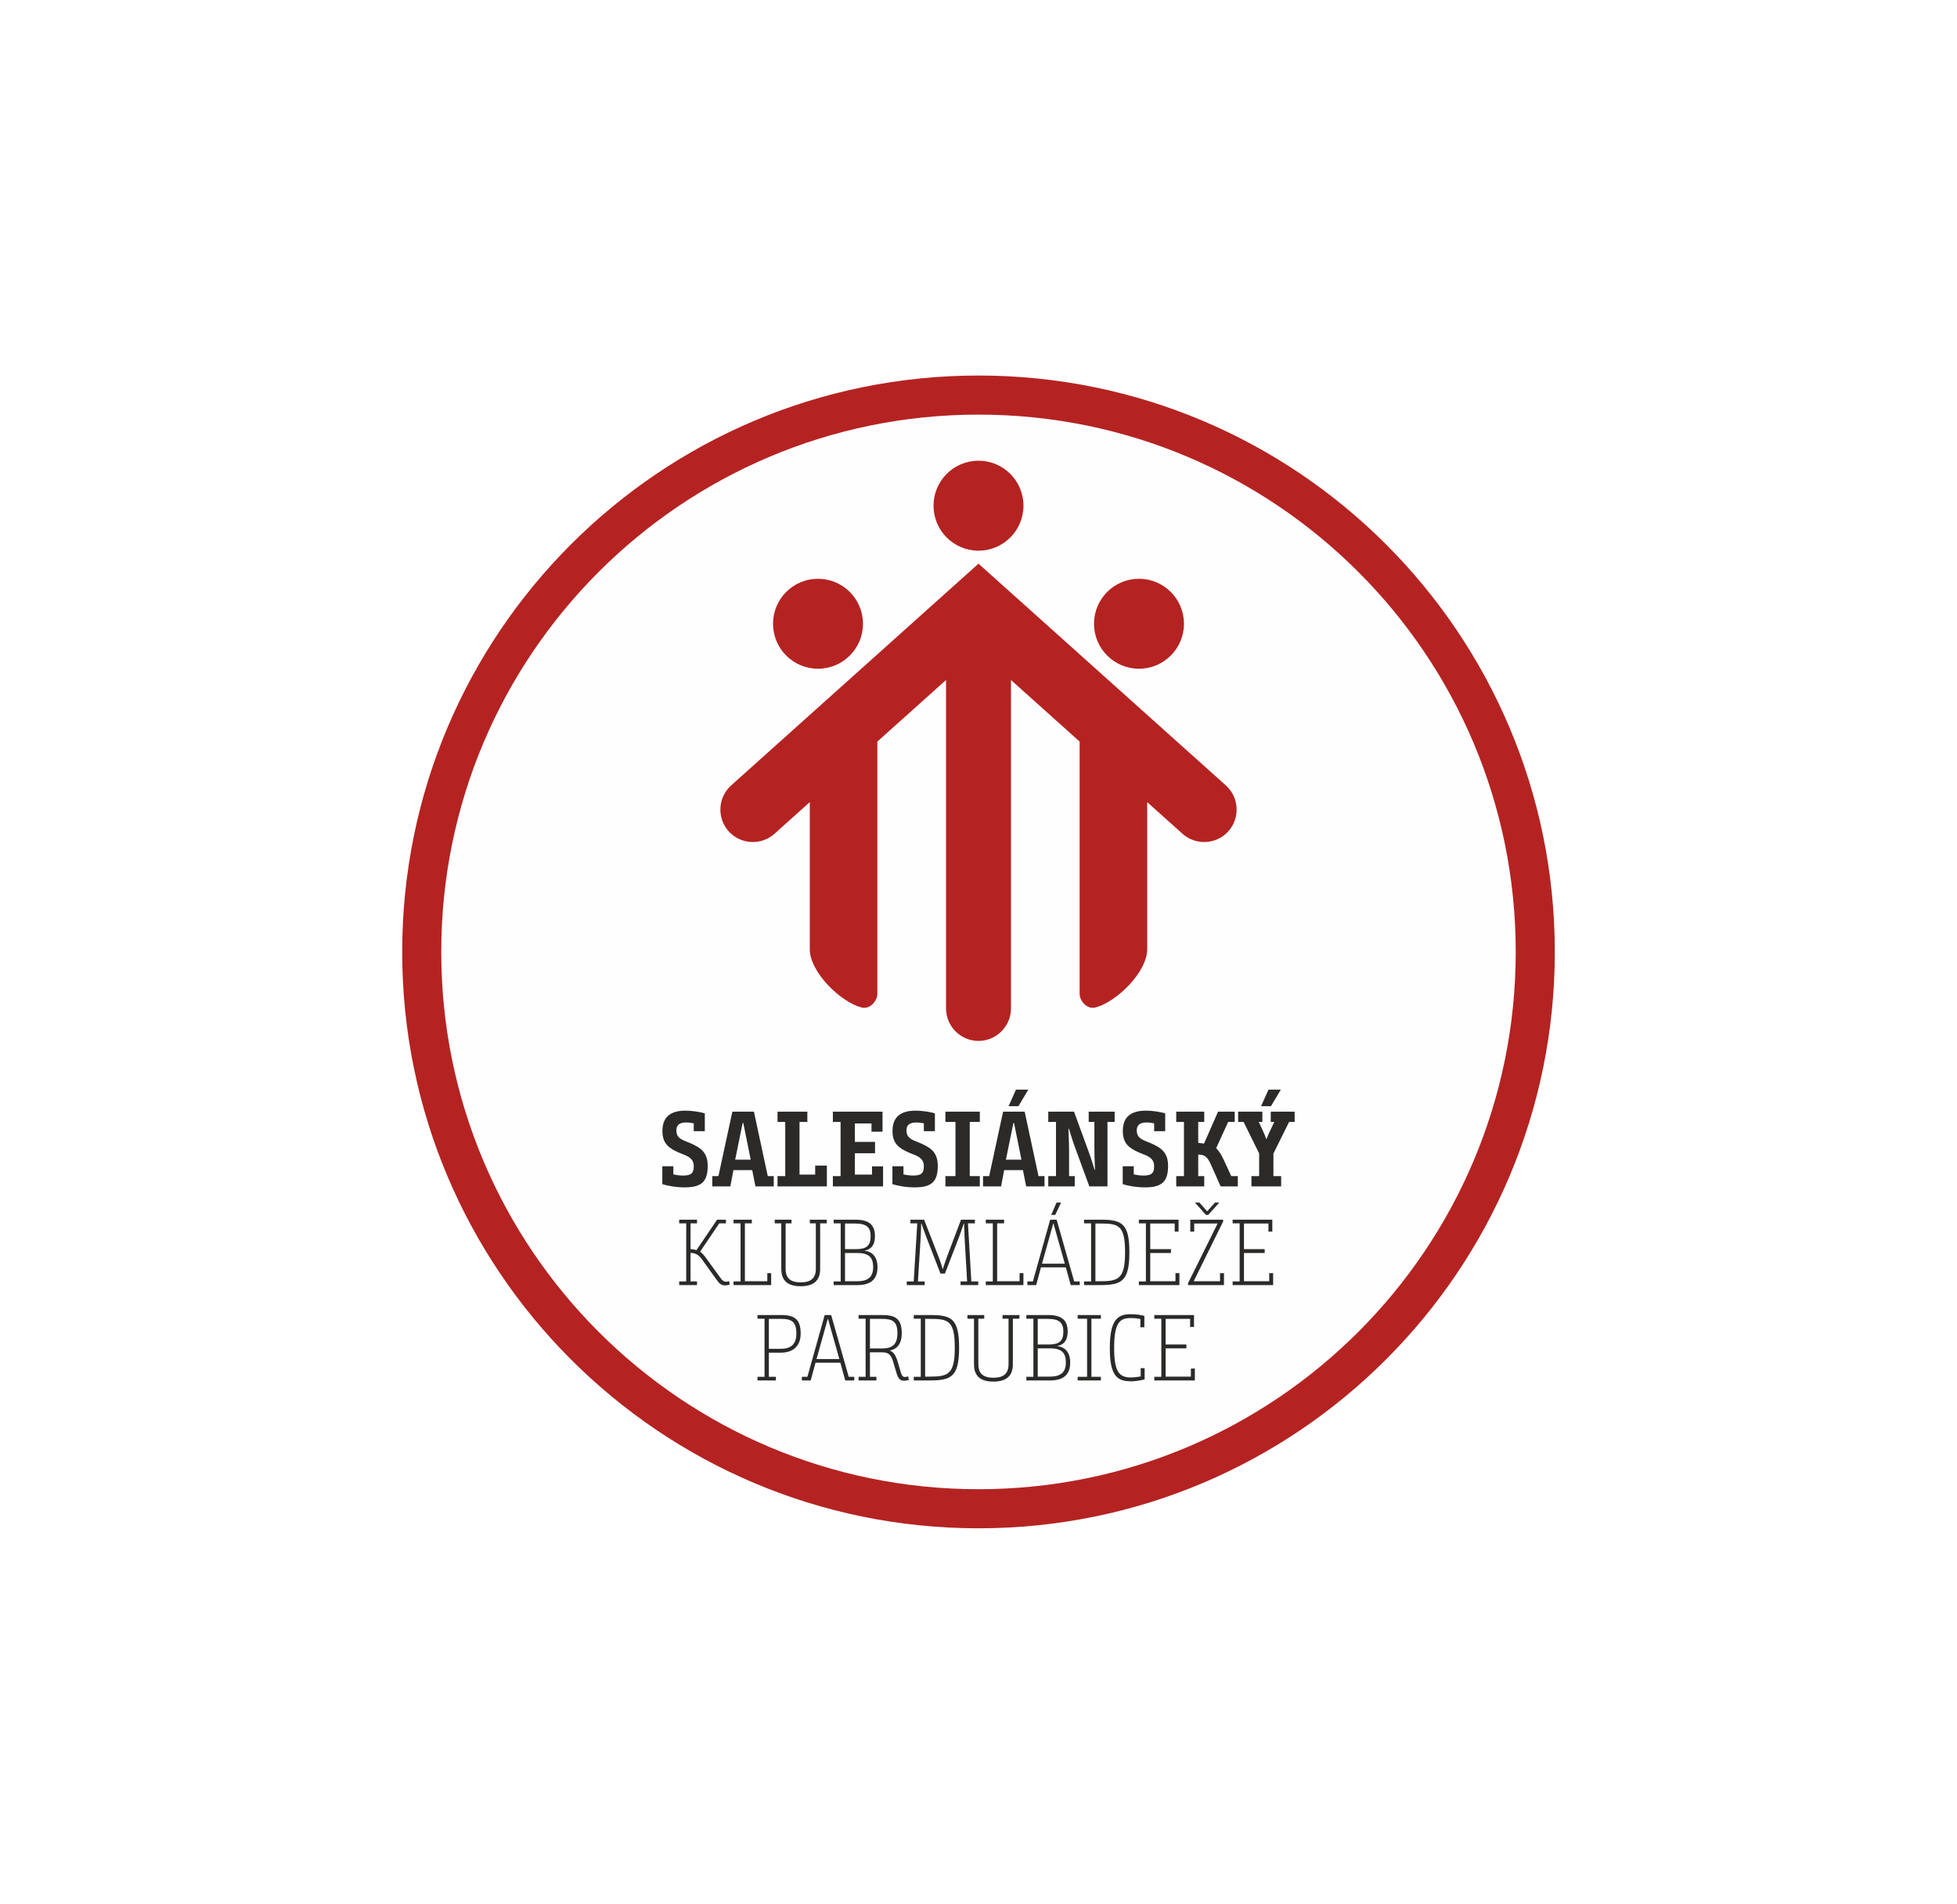
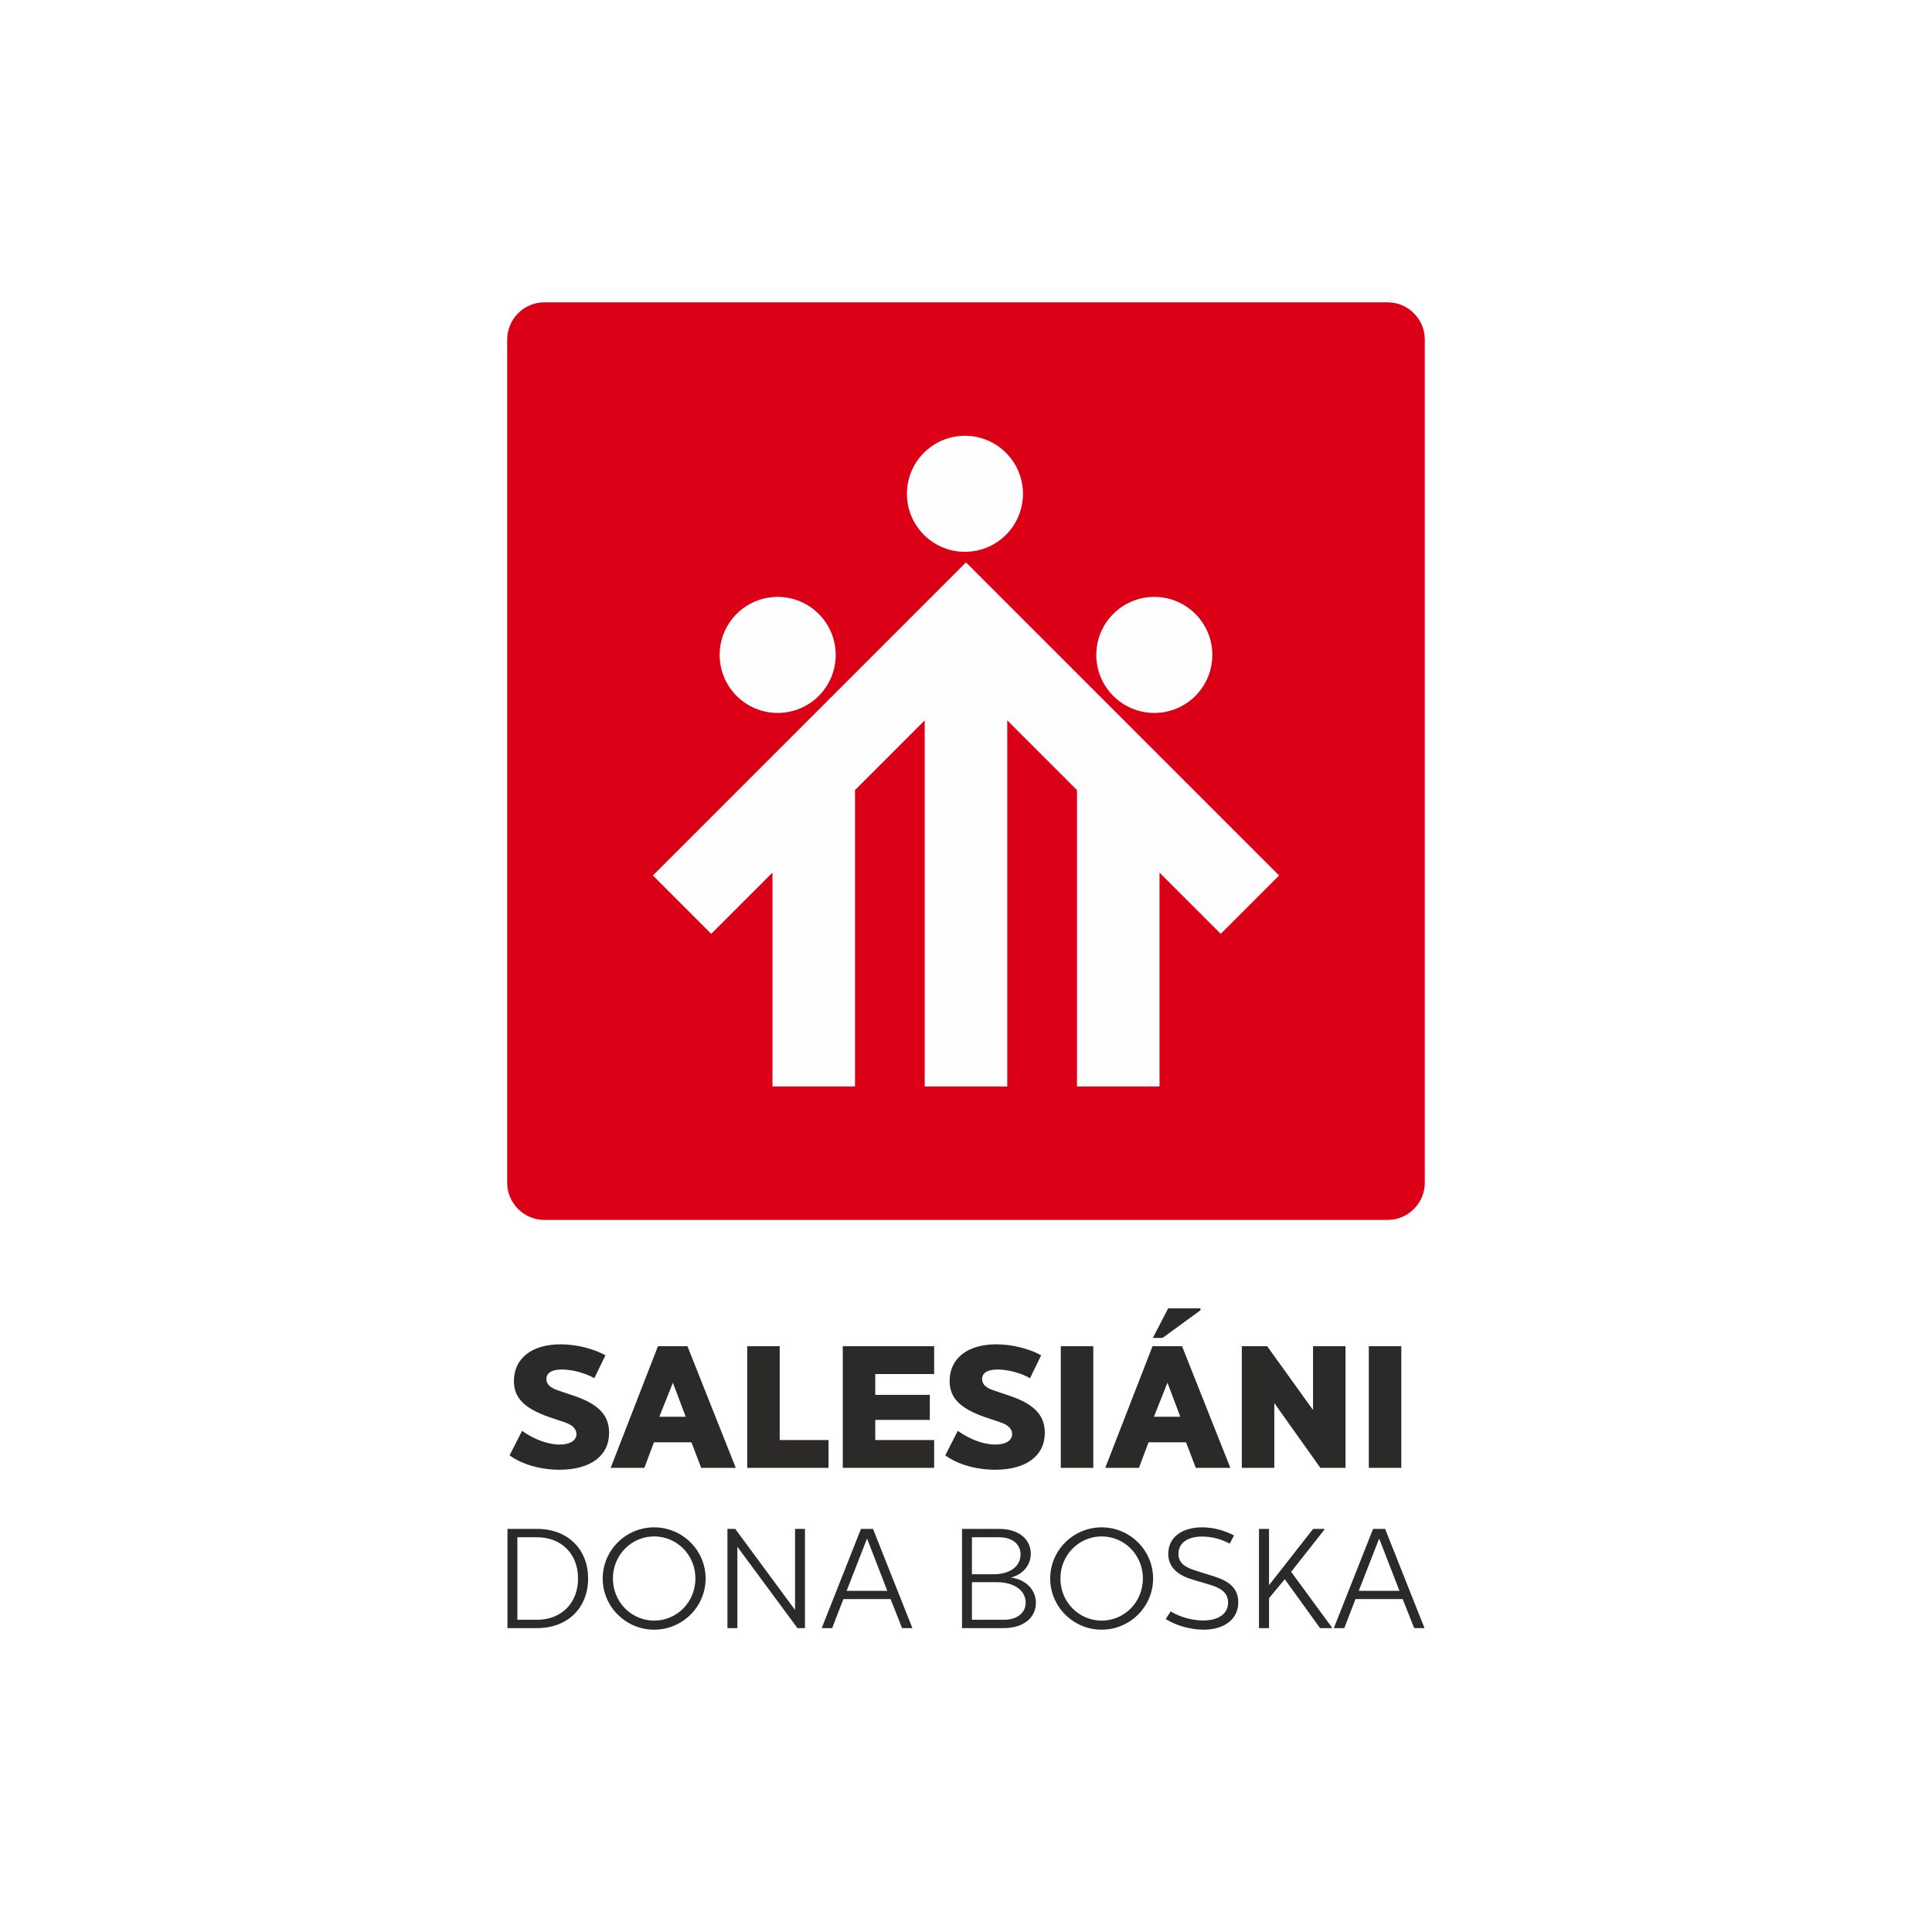
- <svg xmlns="http://www.w3.org/2000/svg" xml:space="preserve" width="32.988mm" height="32.088mm" version="1.1" style="clip-rule:evenodd;fill-rule:evenodd;image-rendering:optimizeQuality;shape-rendering:geometricPrecision;text-rendering:geometricPrecision" viewBox="0 0 3298.786 3208.76" id="svg275">
-   <defs id="defs256">
-     <style type="text/css" id="style254">
+ <svg xmlns="http://www.w3.org/2000/svg" xml:space="preserve" width="20mm" height="20mm" version="1.1" style="shape-rendering:geometricPrecision; text-rendering:geometricPrecision; image-rendering:optimizeQuality; fill-rule:evenodd; clip-rule:evenodd" viewBox="0 0 2000 2000">
+   <defs>
+     <style type="text/css">
   
    .fil1 {fill:#FEFEFE}
-     .fil0 {fill:#B42322}
+     .fil0 {fill:#DB0016}
    .fil2 {fill:#2B2A29;fill-rule:nonzero}
   
  </style>
  </defs>
-   <g id="Vrstva_x0020_1" transform="translate(-4056.694,-1106.777)">
-     <g id="_2901479565456" transform="translate(3006.102,1311.157)">
-       <path class="fil0" d="m 2699.99,428.54 c 536.5,0 971.44,434.93 971.44,971.46 0,536.51 -434.94,971.46 -971.44,971.46 -536.53,0 -971.45,-434.95 -971.45,-971.46 0,-536.53 434.92,-971.46 971.45,-971.46 z" id="path259" />
-       <path class="fil1" d="m 2699.99,494.42 c 500.14,0 905.57,405.43 905.57,905.58 0,500.13 -405.43,905.57 -905.57,905.57 -500.16,0 -905.6,-405.44 -905.6,-905.57 0,-500.15 405.44,-905.58 905.6,-905.58 z" id="path261" />
-       <path class="fil0" d="m 2699.99,745.63 c -211.48,189.54 -124.88,111.94 -416.96,373.75 -22.42,20.08 -24.35,54.88 -4.23,77.28 v 0 c 20.08,22.42 54.86,24.33 77.28,4.23 l 59.5,-53.31 v 247.58 c 0,39.28 52.36,89.44 87.07,98.44 15.11,3.92 26.84,-12.06 26.84,-22.49 V 1045.47 L 2645.26,941.7 v 553.57 c 0,30.11 24.63,54.74 54.73,54.74 v 0 c 30.09,0 54.74,-24.63 54.74,-54.74 V 941.7 l 115.73,103.77 v 425.64 c 0,10.43 11.73,26.41 26.85,22.49 34.72,-9 87.06,-59.16 87.06,-98.44 v -247.58 l 59.52,53.31 c 22.4,20.1 57.2,18.19 77.27,-4.23 v 0 c 20.11,-22.4 18.19,-57.2 -4.22,-77.28 C 2824.87,857.59 2911.45,935.17 2699.99,745.63 Z" id="path263" />
-       <path class="fil0" d="m 2699.99,572.09 c 41.86,0 75.79,33.95 75.79,75.82 0,41.87 -33.93,75.83 -75.79,75.83 -41.88,0 -75.82,-33.96 -75.82,-75.83 0,-41.87 33.94,-75.82 75.82,-75.82 z" id="path265" />
-       <path class="fil0" d="m 2970.52,771.09 c 41.85,0 75.8,33.94 75.8,75.83 0,41.87 -33.95,75.8 -75.8,75.8 -41.87,0 -75.82,-33.93 -75.82,-75.8 0,-41.89 33.95,-75.83 75.82,-75.83 z" id="path267" />
-       <path class="fil0" d="m 2429.43,771.09 c 41.89,0 75.83,33.94 75.83,75.83 0,41.87 -33.94,75.8 -75.83,75.8 -41.85,0 -75.78,-33.93 -75.78,-75.8 0,-41.89 33.93,-75.83 75.78,-75.83 z" id="path269" />
-       <path class="fil2" d="m 2167.03,1791.42 c 6.87,2.18 21.34,5.42 37.42,5.42 28.21,0 39.06,-9.22 39.06,-36.15 0,-22.42 -11.21,-30.57 -29.67,-38.53 l -8.47,-3.43 c -9.05,-3.8 -14.67,-7.42 -14.67,-18.09 0,-9.39 5.96,-13.18 16.63,-13.18 4.34,0 8.49,0.72 12.68,1.44 v 13.2 h 18.63 v -30.01 c -7.06,-2.18 -19.9,-4.53 -32.93,-4.53 -22.58,0 -38.52,8.87 -38.52,34.18 0,21.32 10.67,29.11 28.23,36.71 l 9.39,3.79 c 12.11,4.88 15.2,11.03 15.2,19.17 0,11.57 -4.53,15.54 -18.1,15.54 -5.97,0 -11.37,-0.9 -16.26,-1.98 v -13.74 h -18.62 z m 187.84,3.8 v -17.37 h -10.11 l -23.32,-108.66 h -36.34 l -23.5,108.66 h -10.31 v 17.37 h 30.37 l 5.23,-27.48 h 31.65 l 5.44,27.48 z m -52.43,-106.86 h 1.08 l 12.51,61.84 h -26.22 z m 109.04,-1.8 v -17.37 h -50.27 v 17.37 h 13.02 v 91.29 h -13.02 v 17.37 h 83.18 v -35.09 h -19.72 v 15.2 h -26.38 v -88.77 z m 126.74,16.44 v -33.81 h -83.7 v 17.37 h 12.99 v 91.29 h -12.99 v 17.37 h 84.6 v -33.81 h -18.62 v 13.92 h -28.94 v -35.98 h 34.01 v -19.16 h -34.01 v -31.11 h 28.06 V 1703 Z m 16.64,88.42 c 6.88,2.18 21.34,5.42 37.43,5.42 28.19,0 39.06,-9.22 39.06,-36.15 0,-22.42 -11.21,-30.57 -29.67,-38.53 l -8.49,-3.43 c -9.05,-3.8 -14.63,-7.42 -14.63,-18.09 0,-9.39 5.94,-13.18 16.61,-13.18 4.33,0 8.49,0.72 12.68,1.44 v 13.2 h 18.63 v -30.01 c -7.08,-2.18 -19.92,-4.53 -32.93,-4.53 -22.58,0 -38.52,8.87 -38.52,34.18 0,21.32 10.68,29.11 28.23,36.71 l 9.37,3.79 c 12.15,4.88 15.22,11.03 15.22,19.17 0,11.57 -4.55,15.54 -18.08,15.54 -5.97,0 -11.39,-0.9 -16.28,-1.98 v -13.74 h -18.63 z m 147.35,3.8 v -17.37 h -16.97 v -91.29 h 16.97 v -17.37 h -58.01 v 17.37 h 16.98 v 91.29 h -16.98 v 17.37 z m 109.03,0 v -17.37 h -10.11 l -23.32,-108.66 h -36.34 l -23.5,108.66 h -10.33 v 17.37 h 30.39 l 5.24,-27.48 h 31.65 l 5.41,27.48 z m -52.43,-106.86 h 1.08 l 12.51,61.84 h -26.24 z m 25.14,-56.23 h -20.8 l -12.45,27.83 h 16.61 z m 78.3,163.09 v -17.37 h -9.59 v -39.96 c 0,-18.62 -1.07,-40.12 -1.07,-40.12 h 0.7 c 0,0 5.43,18.06 9.59,29.47 l 24.97,67.98 h 30.55 v -108.66 h 12.11 v -17.37 h -43.76 v 17.37 h 9.59 v 41.94 c 0,17.9 1.08,38.68 1.08,38.68 h -0.73 c 0,0 -5.58,-18.62 -9.77,-29.83 l -24.94,-68.16 h -43.4 v 17.37 h 13.03 v 91.29 h -13.03 v 17.37 z m 80.81,-3.8 c 6.89,2.18 21.36,5.42 37.43,5.42 28.23,0 39.06,-9.22 39.06,-36.15 0,-22.42 -11.21,-30.57 -29.64,-38.53 l -8.49,-3.43 c -9.05,-3.8 -14.66,-7.42 -14.66,-18.09 0,-9.39 5.95,-13.18 16.62,-13.18 4.36,0 8.5,0.72 12.67,1.44 v 13.2 h 18.64 v -30.01 c -7.05,-2.18 -19.9,-4.53 -32.93,-4.53 -22.6,0 -38.52,8.87 -38.52,34.18 0,21.32 10.67,29.11 28.21,36.71 l 9.41,3.79 c 12.11,4.88 15.19,11.03 15.19,19.17 0,11.57 -4.52,15.54 -18.08,15.54 -5.98,0 -11.37,-0.9 -16.27,-1.98 v -13.74 h -18.64 z m 188.78,-104.86 v -17.37 h -28.01 l -23.7,53.87 c -2.72,-0.36 -7.59,-1.08 -9.77,-1.26 v -35.24 h 10.13 v -17.37 h -47.18 v 17.37 h 12.99 v 91.29 h -12.99 v 17.37 h 47.18 v -17.37 h -10.13 v -36.34 c 9.43,0.37 14.85,2.17 21.18,16.46 l 16.62,37.25 h 28.94 v -17.37 h -11.05 l -12.29,-26.57 c -4.89,-10.67 -8.31,-15.55 -13.19,-20.43 l 20.24,-44.29 z m 101.07,0 v -17.37 h -40.3 v 17.37 h 5.97 l -6.71,14.08 c -2.52,5.26 -4.88,10.85 -6.32,14.65 h -0.54 c -1.28,-3.62 -3.07,-8.13 -6.15,-15.01 l -6.5,-13.72 h 6.14 v -17.37 h -13.93 v 0.36 l -0.16,-0.36 h -26.79 v 17.37 h 9.23 l 26.21,53.15 v 38.14 h -13 v 17.37 h 50.09 v -17.37 h -13.05 v -37.96 l 26.44,-53.33 z m -23.3,-54.43 h -20.8 l -12.49,27.83 h 16.65 z m -935.38,225.32 v -6.17 h -14.88 l -34.8,51.41 c -2.36,-0.94 -6.96,-1.73 -9.95,-1.89 v -43.35 h 10.88 v -6.17 h -30.03 v 6.17 h 11.86 v 97.92 h -11.86 v 6.17 h 30.03 v -6.17 h -10.88 v -48.09 c 9.3,0.48 13.91,2.86 21.34,13.76 l 21.21,29.58 c 5.99,8.71 9.16,11.39 15.98,11.39 4.08,0 7.58,-1.58 7.58,-1.58 l -1.26,-5.69 c 0,0 -2.38,1.1 -4.59,1.1 -3.8,0 -6.17,-0.78 -12.04,-9.48 l -20.71,-28.49 c -5.38,-7.59 -7.59,-9.8 -11.39,-12.65 l 32.28,-47.77 z m 43.65,0 v -6.17 h -30.82 v 6.17 h 11.85 v 97.92 h -11.85 v 6.17 h 63.42 v -20.1 h -6.49 v 13.62 h -37.79 v -97.61 z m 66.91,0 v -6.17 h -28.28 v 6.17 h 11.07 v 76.89 c 0,20.08 11.22,29.11 32.74,29.11 21.18,0 32.75,-9.03 32.75,-29.11 v -76.89 h 11.05 v -6.17 h -18.32 v 1.26 l -0.18,-1.26 h -9.95 v 6.17 h 10.13 v 76.56 c 0,15.68 -8.1,22.94 -25.48,22.94 -17.58,0 -25.46,-7.26 -25.46,-22.94 v -76.56 z m 110.77,104.09 c 20.69,0 34.17,-7.91 34.17,-30.21 0,-18.19 -9.34,-26.11 -21.99,-27.85 11.37,-2.05 17.69,-9.48 17.69,-24.2 0,-17.72 -8.06,-28 -32.89,-28 h -36.69 v 6.17 h 11.86 v 97.92 h -11.86 v 6.17 z m -20.57,-6.48 v -47.62 h 21.02 c 19,0 26.43,7.28 26.43,23.89 0,18.82 -11.55,23.73 -27.06,23.73 z m 0,-54.1 v -43.2 h 17.22 c 19.79,0 25.97,7.12 25.97,21.36 0,15.97 -6.82,21.84 -24.69,21.84 z m 134.28,60.58 v -6.17 h -11.39 l 4.29,-68.8 c 1.11,-17.26 1.11,-28.65 1.11,-28.65 h 0.63 c 0,0 3.78,11.08 7.11,19.94 l 24.83,64.23 h 7.59 l 24.83,-64.39 c 3.49,-9.81 6.84,-19.78 6.84,-19.78 h 0.63 c 0,0 0.14,11.71 1.1,28.65 l 3.94,68.8 h -11.07 v 6.17 h 29.89 v -6.17 h -11.68 l -5.72,-97.92 h 11.73 v -6.17 h -23.41 l -24.23,64.07 c -3.3,9.02 -6.32,18.83 -6.32,18.83 h -0.47 c 0,0 -2.53,-9.18 -6.31,-18.99 l -24.87,-63.91 h -23.08 v 6.17 h 11.53 l -5.99,97.92 h -11.72 v 6.17 z m 133.85,-104.09 v -6.17 h -30.85 v 6.17 h 11.85 v 97.92 h -11.85 v 6.17 h 63.42 v -20.1 h -6.46 v 13.62 h -37.82 v -97.61 z m 127.5,104.09 v -6.17 h -9.32 l -29.6,-104.09 h -10.9 l -29.13,104.09 h -9.3 v 6.17 h 14.84 l 8.06,-29.9 h 41.92 l 8.23,29.9 z m -44.6,-103.92 h 0.32 l 19.15,67.85 h -38.47 z m 13.11,-35.13 h -7.57 l -9.02,20.73 h 6.79 z m 65.03,139.05 c 36.69,0 50.15,-5.7 50.15,-55.36 0,-49.05 -12.99,-54.9 -49.05,-54.9 h -27.35 v 6.17 h 11.86 v 97.92 h -11.86 v 6.17 z m -7.11,-6.48 v -97.3 h 8.21 c 30.86,0 41.78,2.7 41.78,48.72 0,45.09 -11.55,48.58 -42.56,48.58 z m 140.17,-83.68 v -20.1 h -66.92 v 6.17 h 11.86 v 97.92 h -11.86 v 6.17 h 68.34 v -20.1 H 3032 v 13.62 h -42.55 v -47.62 h 34.96 v -6.48 h -34.96 v -43.2 h 41.27 v 13.62 z m 26.39,0 v -13.62 h 39.41 l -49.84,100.62 v 3.16 h 60.58 v -20.1 h -6.64 v 13.62 h -44.42 l 49.64,-100.61 v -3.17 h -55.37 v 20.1 z m 19.78,-28.16 h 3.81 l 18.68,-20.73 h -7.29 l -13.13,14.7 -13.14,-14.7 h -7.43 z m 111.86,28.16 v -20.1 h -66.92 v 6.17 h 11.86 v 97.92 h -11.86 v 6.17 h 68.32 v -20.1 h -6.62 v 13.62 h -42.55 v -47.62 h 34.94 v -6.48 h -34.94 v -43.2 h 41.26 v 13.62 z m -836.78,250.89 v -6.17 h -11.87 v -40.64 h 19.79 c 23.55,0 33.84,-13.46 33.84,-32.12 0,-24.06 -10.13,-31.33 -32.92,-31.33 h -39.86 v 6.17 h 11.86 v 97.92 h -11.86 v 6.17 z m -11.87,-53.31 v -50.47 h 20.71 c 18.19,0 25.65,5.24 25.65,24.69 0,18.66 -9.68,25.78 -26.57,25.78 z m 143.96,53.31 v -6.17 h -9.34 l -29.58,-104.09 h -10.91 l -29.13,104.09 h -9.3 v 6.17 h 14.85 l 8.06,-29.9 h 41.94 l 8.2,29.9 z m -44.61,-103.92 h 0.33 l 19.14,67.85 h -38.47 z m 81.94,103.92 v -6.17 h -10.9 v -41.29 h 20.24 c 12.63,0 15.98,5.7 19.45,17.88 l 4.73,15.82 c 3.17,10.76 6.01,14.23 13.61,14.23 4.3,0 7.61,-1.58 7.61,-1.58 l -1.28,-5.85 c 0,0 -2.66,1.12 -4.91,1.12 -4.41,0 -5.85,-2.22 -8.06,-9.97 l -4.74,-16.14 c -2.86,-9.5 -6.65,-16.3 -13.29,-18.52 11.85,-2.05 20.24,-10.76 20.24,-28.95 0,-23.87 -9.95,-30.84 -32.73,-30.84 h -40.02 v 6.17 h 11.86 v 97.92 h -11.86 v 6.17 z m -10.9,-53.94 v -49.84 h 20.69 c 18.19,0 25.66,4.91 25.66,24.22 0,18.33 -8.39,25.62 -25.16,25.62 z m 100.13,53.94 c 36.69,0 50.15,-5.7 50.15,-55.36 0,-49.05 -12.98,-54.9 -49.05,-54.9 h -27.35 v 6.17 h 11.85 v 97.92 h -11.85 v 6.17 z m -7.11,-6.47 v -97.31 h 8.21 c 30.85,0 41.78,2.7 41.78,48.72 0,45.1 -11.56,48.59 -42.56,48.59 z m 99.63,-97.62 v -6.17 h -28.3 v 6.17 h 11.08 v 76.89 c 0,20.08 11.21,29.11 32.75,29.11 21.19,0 32.74,-9.03 32.74,-29.11 v -76.89 h 11.07 v -6.17 h -18.35 v 1.26 l -0.15,-1.26 h -9.97 v 6.17 h 10.12 v 76.56 c 0,15.68 -8.06,22.95 -25.46,22.95 -17.56,0 -25.46,-7.27 -25.46,-22.95 v -76.56 z m 110.75,104.09 c 20.71,0 34.16,-7.91 34.16,-30.21 0,-18.19 -9.33,-26.1 -21.98,-27.85 11.4,-2.05 17.72,-9.48 17.72,-24.2 0,-17.72 -8.06,-28 -32.91,-28 h -36.71 v 6.17 h 11.86 v 97.92 h -11.86 v 6.17 z m -20.57,-6.47 v -47.63 h 21.03 c 19,0 26.42,7.29 26.42,23.89 0,18.82 -11.54,23.74 -27.03,23.74 z m 0,-54.11 v -43.2 h 17.25 c 19.76,0 25.95,7.13 25.95,21.36 0,15.98 -6.82,21.84 -24.7,21.84 z m 106.45,60.58 v -6.17 h -15.96 v -97.92 h 15.96 v -6.17 h -39.07 v 6.17 h 15.84 v 97.92 h -15.84 v 6.17 z m 73.28,-89.69 v -19.15 c -3.35,-0.95 -12.18,-2.84 -22.63,-2.84 -21.67,0 -35.59,8.06 -35.59,57.42 0,46.04 12.18,55.68 35.59,55.68 10.58,0 21.17,-2.68 23.1,-3.32 v -18.82 h -6.64 v 13.92 c -4.59,0.79 -10.78,1.75 -16.46,1.75 -19.15,0 -28.31,-8.39 -28.31,-50.01 0,-44.28 10.73,-50.14 28.31,-50.14 5.86,0 11.22,0.63 15.96,1.58 v 13.93 z m 83.69,-0.47 v -20.1 h -66.92 v 6.17 h 11.86 v 97.92 h -11.86 v 6.17 h 68.34 v -20.09 h -6.64 v 13.62 h -42.56 v -47.63 h 34.95 v -6.48 h -34.95 v -43.2 h 41.26 v 13.62 z" id="path271" />
+   <g id="Vrstva_x0020_1">
+     <g id="_2239341122096">
+       <g>
+         <path class="fil0" d="M563.54 312.96l872.91 0c21.17,0 38.5,17.33 38.5,38.51l0 872.9c0,21.18 -17.33,38.51 -38.5,38.51l-872.91 0c-21.18,0 -38.5,-17.33 -38.5,-38.51l0 -872.9c0,-21.18 17.32,-38.51 38.5,-38.51z" />
+         <path class="fil1" d="M1042.71 745.7l0 379.02 -85.44 0 0 -379.01 -72.17 72.17 0 306.84 -85.44 0 0 -221.4 -63.4 63.39 -60.41 -60.41c255.56,-255.55 193.77,-193.77 324.14,-324.14 130.37,130.37 68.59,68.59 324.14,324.14l-60.41 60.41 -63.4 -63.39 0 221.4 -85.43 0 0 -306.84 -72.18 -72.18zm-43.8 -294.58c33.17,0 60.06,26.89 60.06,60.06 0,33.17 -26.89,60.06 -60.06,60.06 -33.17,0 -60.06,-26.89 -60.06,-60.06 0,-33.17 26.89,-60.06 60.06,-60.06zm-193.87 166.78c33.18,0 60.07,26.89 60.07,60.07 0,33.17 -26.89,60.06 -60.07,60.06 -33.17,0 -60.06,-26.89 -60.06,-60.06 0,-33.18 26.89,-60.07 60.06,-60.07zm389.9 0c33.17,0 60.06,26.89 60.06,60.07 0,33.17 -26.89,60.06 -60.06,60.06 -33.17,0 -60.06,-26.89 -60.06,-60.06 0,-33.18 26.89,-60.07 60.06,-60.07z" />
+       </g>
+       <path class="fil2" d="M580.2 1391.64c-29.86,0 -48.2,14.75 -48.2,37.95 0,16.9 9.89,28.05 36.51,37.4l15.65 5.22c7.01,2.33 12.58,6.11 12.58,12.4 0,6.48 -6.47,10.79 -17.44,10.79 -11.87,0 -26.26,-5.21 -38.85,-14.2l-12.94 25.36c12.4,9.17 31.65,14.92 51.61,14.92 31.83,0 51.44,-14.2 51.44,-38.3 0,-21.04 -15.11,-31.11 -37.59,-38.67l-15.47 -5.21c-7.37,-2.52 -11.87,-5.94 -11.87,-11.69 0,-6.3 5.4,-9.89 16.01,-9.89 10.61,0 24.27,3.59 33.63,8.99l11.5 -23.74c-12.94,-7.01 -30.2,-11.33 -46.57,-11.33zm131.46 1.98l-30.58 0 -48.91 125.88 34.89 0 9.89 -26.43 38.84 0 10.07 26.43 35.79 0 -49.99 -125.88zm-15.11 37.76l13.31 35.25 -27.33 0 14.02 -35.25zm110.6 -37.76l-33.63 0 0 125.88 84.17 0 0 -28.77 -50.54 0 0 -97.11zm159.88 0l-94.6 0 0 125.88 94.6 0 0 -28.77 -60.97 0 0 -20.86 56.47 0 0 -25.9 -56.47 0 0 -21.58 60.97 0 0 -28.77zm64.2 -1.98c-29.86,0 -48.2,14.75 -48.2,37.95 0,16.9 9.89,28.05 36.51,37.4l15.64 5.22c7.02,2.33 12.59,6.11 12.59,12.4 0,6.48 -6.47,10.79 -17.44,10.79 -11.87,0 -26.26,-5.21 -38.85,-14.2l-12.94 25.36c12.4,9.17 31.65,14.92 51.61,14.92 31.83,0 51.44,-14.2 51.44,-38.3 0,-21.04 -15.11,-31.11 -37.59,-38.67l-15.47 -5.21c-7.37,-2.52 -11.87,-5.94 -11.87,-11.69 0,-6.3 5.4,-9.89 16,-9.89 10.62,0 24.28,3.59 33.63,8.99l11.52 -23.74c-12.95,-7.01 -30.22,-11.33 -46.58,-11.33zm100.53 1.98l-33.63 0 0 125.88 33.63 0 0 -125.88zm110.96 -39.2l-33.45 0 -15.83 30.57 10.07 0 39.21 -28.6 0 -1.97zm-19.06 39.2l-30.58 0 -48.91 125.88 34.89 0 9.89 -26.43 38.84 0 10.07 26.43 35.79 0 -49.99 -125.88zm-15.11 37.76l13.31 35.25 -27.33 0 14.02 -35.25zm184.33 -37.76l-33.63 0 0 66 -47.47 -66 -26.26 0 0 125.88 33.63 0 0 -67.07 47.66 67.07 26.07 0 0 -125.88zm57.73 0l-33.63 0 0 125.88 33.63 0 0 -125.88zm-925.29 189.09l0 102.71 30.67 0c31.54,0 52.82,-20.83 52.82,-51.36 0,-30.51 -21.28,-51.35 -52.82,-51.35l-30.67 0zm30.67 8.66c25.23,0 42.4,17.32 42.4,42.69 0,25.39 -17.17,42.71 -42.4,42.71l-20.4 0 0 -85.4 20.4 0zm121.19 -10.27c-29.34,0 -53.26,23.77 -53.26,52.96 0,29.21 23.92,52.98 53.26,52.98 29.35,0 53.26,-23.77 53.26,-52.98 0,-29.19 -23.91,-52.96 -53.26,-52.96zm0 9.39c23.48,0 42.7,19.07 42.7,43.57 0,24.51 -19.22,43.59 -42.7,43.59 -23.32,0 -42.7,-19.08 -42.7,-43.59 0,-24.5 19.38,-43.57 42.7,-43.57zm156.12 -7.78l-10.26 0 0 83.93 -61.93 -83.93 -8.07 0 0 102.71 10.28 0 0 -84.22 62.21 84.22 7.77 0 0 -102.71zm70.43 0l-12.47 0 -40.64 102.71 10.85 0 11.59 -30.08 48.87 0 11.88 30.08 10.71 0 -40.79 -102.71zm-6.16 9.98l20.98 54.14 -42.11 0 21.13 -54.14zm98.31 -9.98l0 102.71 43.43 0c19.67,0 33.03,-10.42 33.03,-26.12 0,-13.64 -10.28,-24.2 -25.98,-26.26 12.62,-3.08 20.69,-12.91 20.69,-24.5 0,-15.85 -13.35,-25.83 -32.58,-25.83l-38.59 0zm38.59 8.66c12.92,0 22.01,6.75 22.01,17.75 0,12.18 -10.71,20.55 -27.87,20.55l-22.46 0 0 -38.3 28.32 0zm-2.64 46.51c18.2,0 29.94,8.66 29.94,21.13 0,10.86 -9.1,17.76 -22.46,17.76l-33.16 0 0 -38.89 25.68 0zm108.59 -56.78c-29.35,0 -53.26,23.77 -53.26,52.96 0,29.21 23.91,52.98 53.26,52.98 29.34,0 53.26,-23.77 53.26,-52.98 0,-29.19 -23.92,-52.96 -53.26,-52.96zm0 9.39c23.47,0 42.7,19.07 42.7,43.57 0,24.51 -19.23,43.59 -42.7,43.59 -23.33,0 -42.7,-19.08 -42.7,-43.59 0,-24.5 19.37,-43.57 42.7,-43.57zm104.03 -9.39c-20.69,0 -35.07,10.12 -35.07,27.44 0,13.06 8.66,21.71 24.94,26.56l18.2 5.43c10.27,3.08 18.78,7.62 18.78,18.48 0,11.45 -9.83,18.49 -25.68,18.49 -11.89,0 -24.8,-3.82 -33.75,-9.39l-5.14 7.92c10.42,6.46 24.95,11.01 39.04,11.01 21.86,0 36.09,-10.86 36.09,-28.47 0,-15.7 -11.3,-22.45 -26.41,-27.14l-18.34 -5.73c-11,-3.52 -17.17,-8.07 -17.17,-17.16 0,-11.74 10.12,-17.91 24.51,-17.91 10.12,0 20.1,2.8 28.61,7.34l4.4 -8.51c-9.54,-4.99 -21.13,-8.36 -33.01,-8.36zm126.48 1.61l-11.59 0 -45.64 58.25 0 -58.25 -10.42 0 0 102.71 10.42 0 0 -30.96 16.29 -19.66 36.54 50.62 12.17 0 0 -0.87 -42.11 -57.38 34.34 -43.58 0 -0.88zm62.94 0l-12.47 0 -40.64 102.71 10.85 0 11.59 -30.08 48.86 0 11.89 30.08 10.71 0 -40.79 -102.71zm-6.16 9.98l20.98 54.14 -42.11 0 21.13 -54.14z" />
    </g>
  </g>
</svg>
